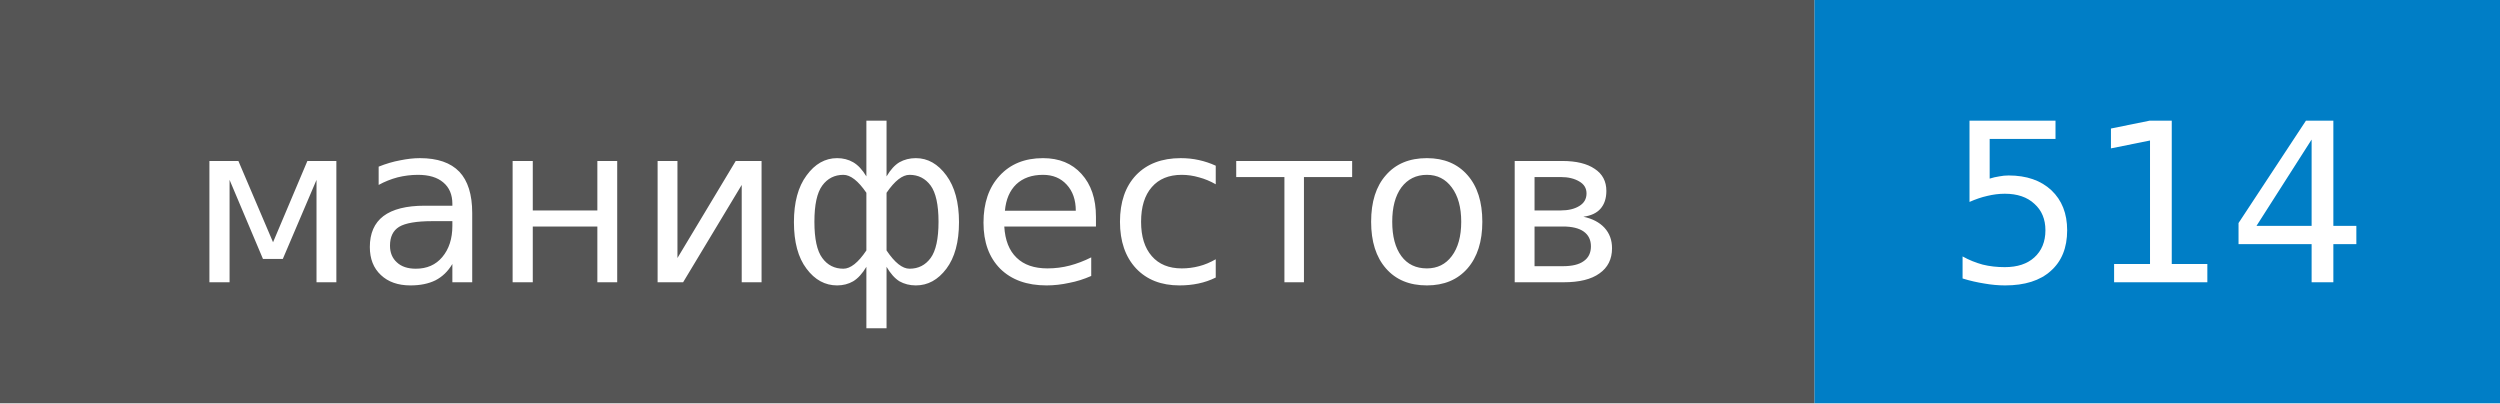
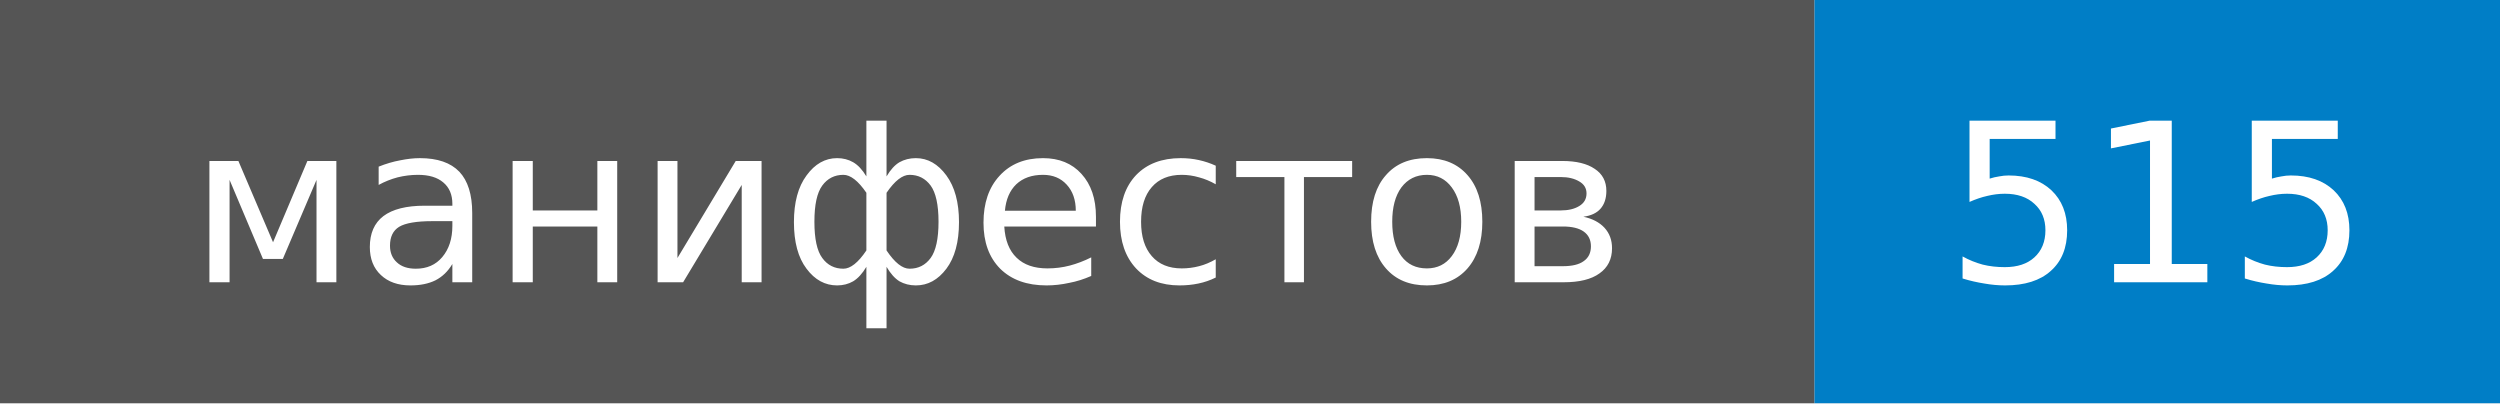
- <svg xmlns="http://www.w3.org/2000/svg" width="124" height="20" role="img" aria-label="манифестов: 514">
+ <svg xmlns="http://www.w3.org/2000/svg" width="124" height="20" role="img" aria-label="манифестов: 515">
  <style>rect.label-bg{fill:#555}@media (prefers-color-scheme:dark){rect.label-bg{fill:#3f3f3f}}text{font-family:Verdana,DejaVu Sans,Geneva,sans-serif;font-size:11px;fill:#fff}</style>
  <rect class="label-bg" width="90" height="20" />
  <rect x="90" width="34" height="20" fill="#007ec6" />
  <text x="45" y="14" text-anchor="middle">манифестов</text>
-   <text x="107" y="14" text-anchor="middle">514</text>
+   <text x="107" y="14" text-anchor="middle">515</text>
</svg>
